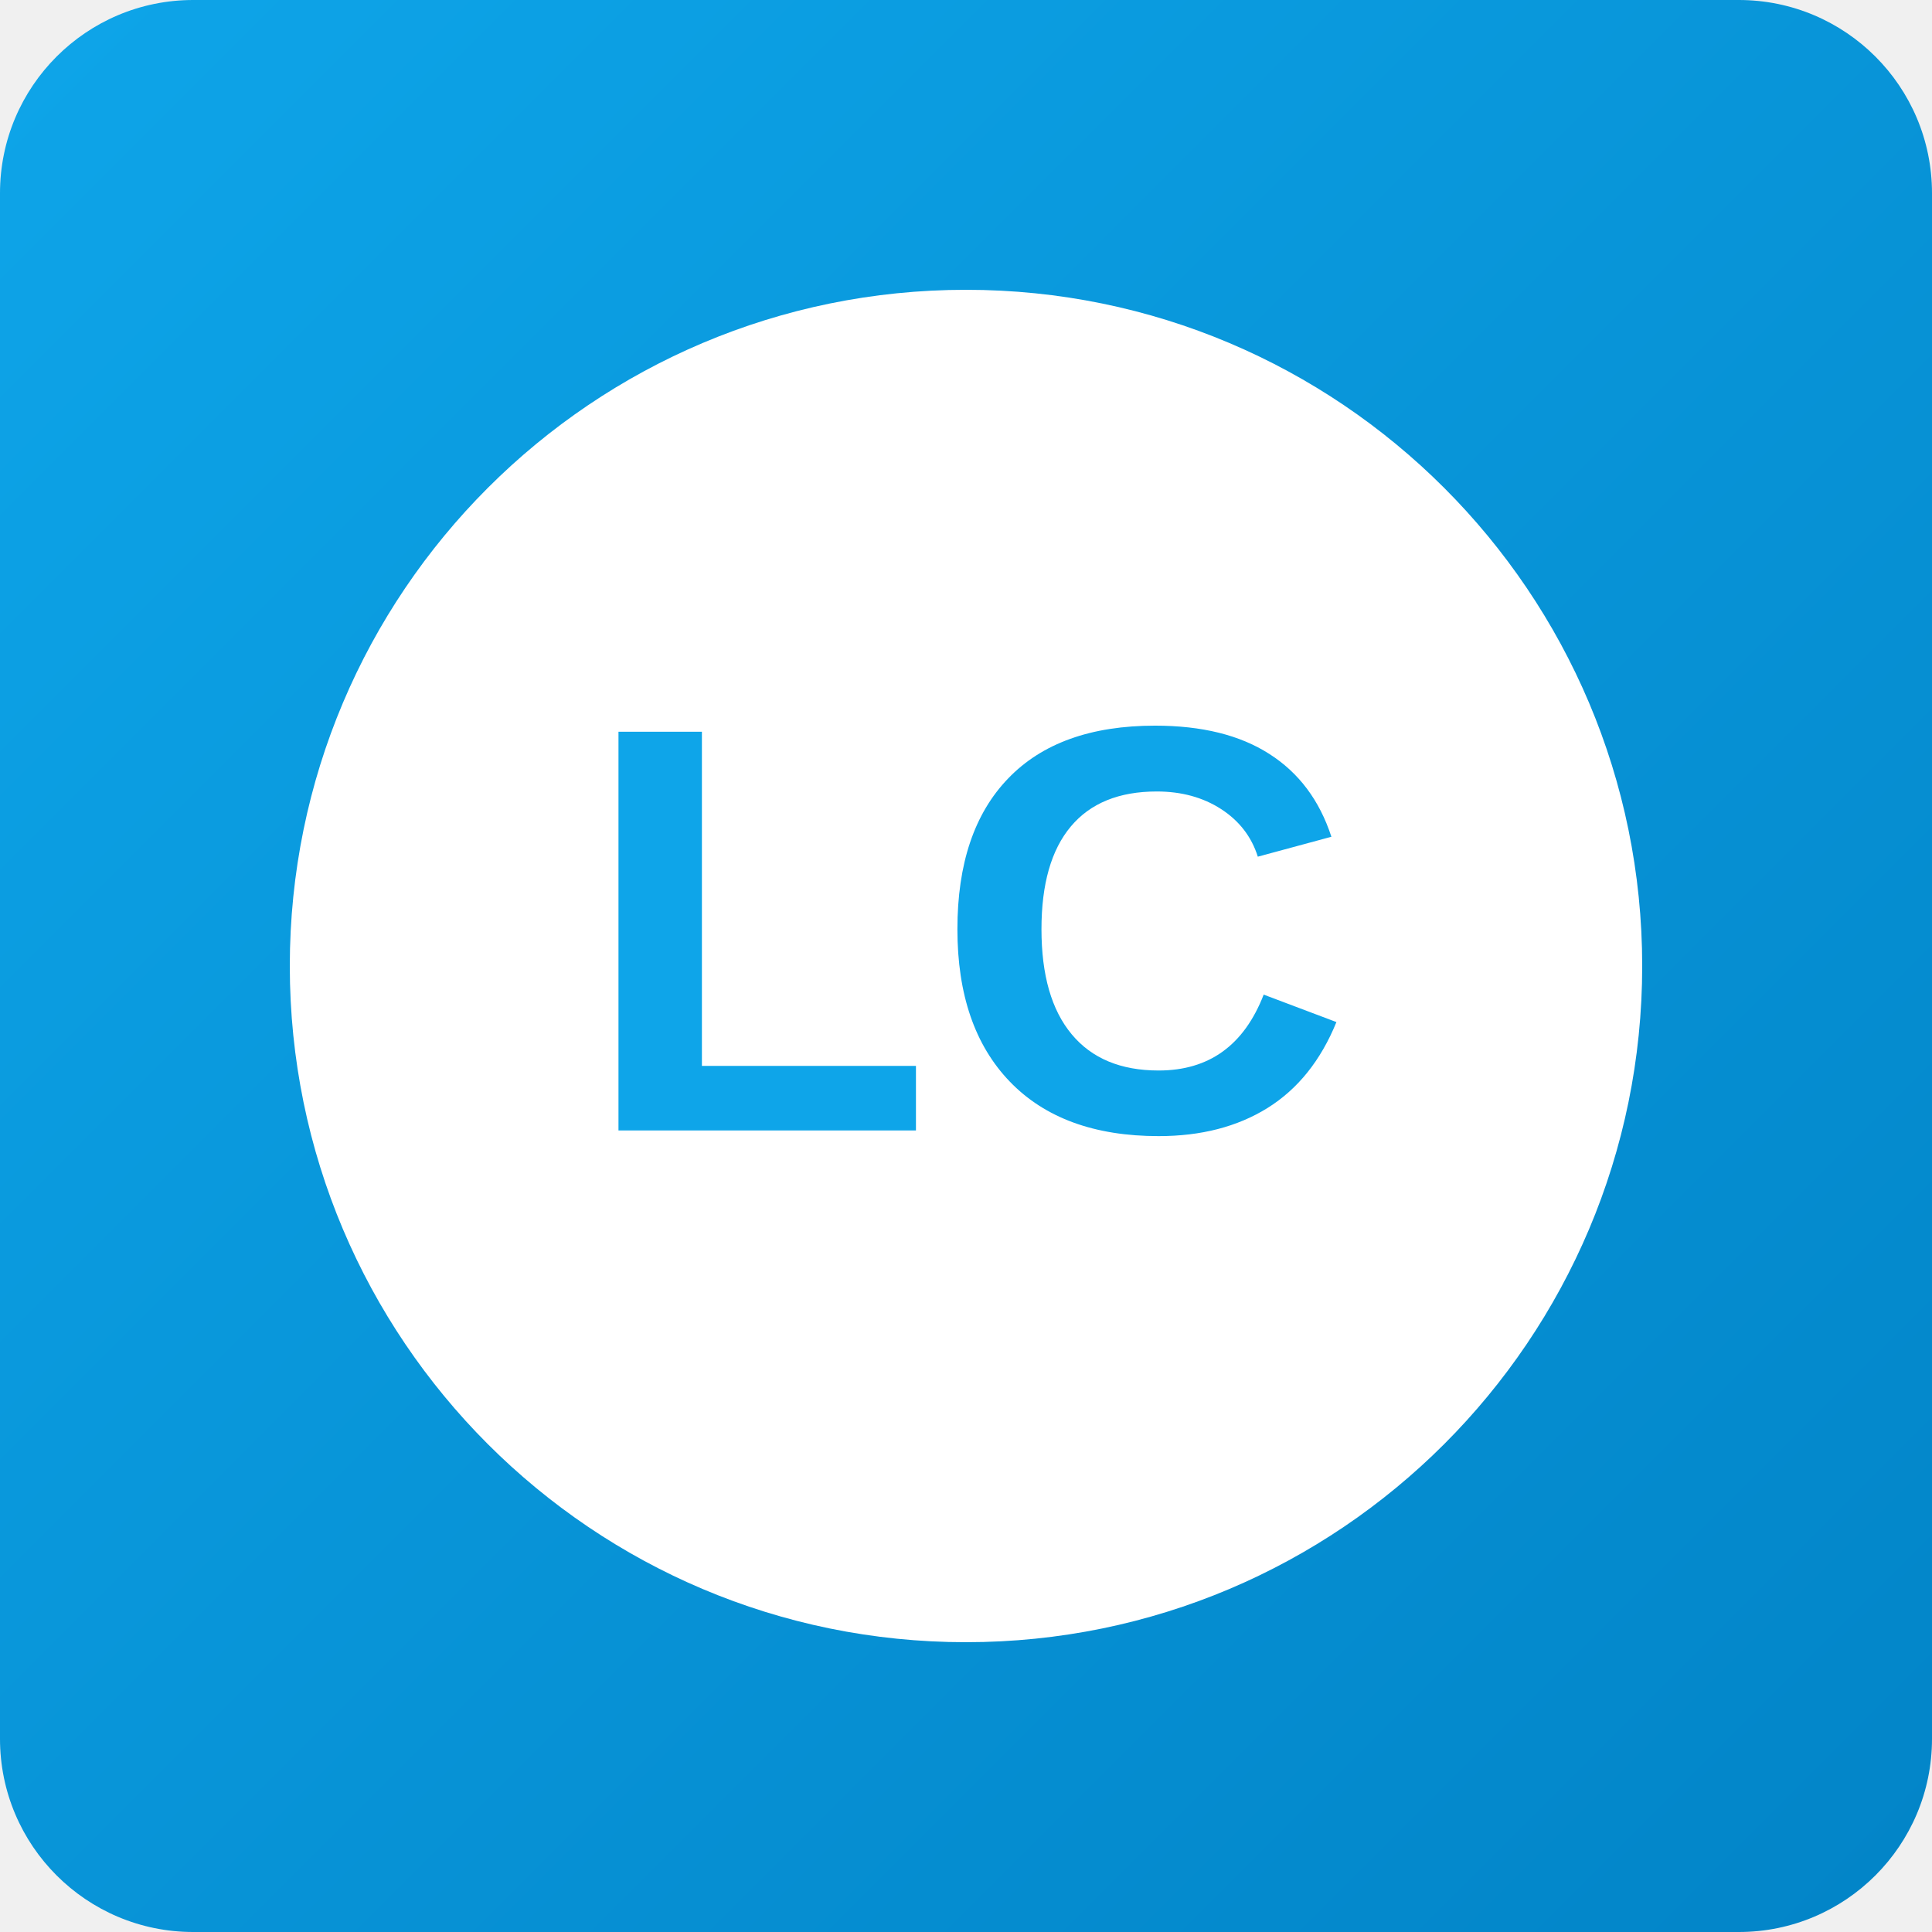
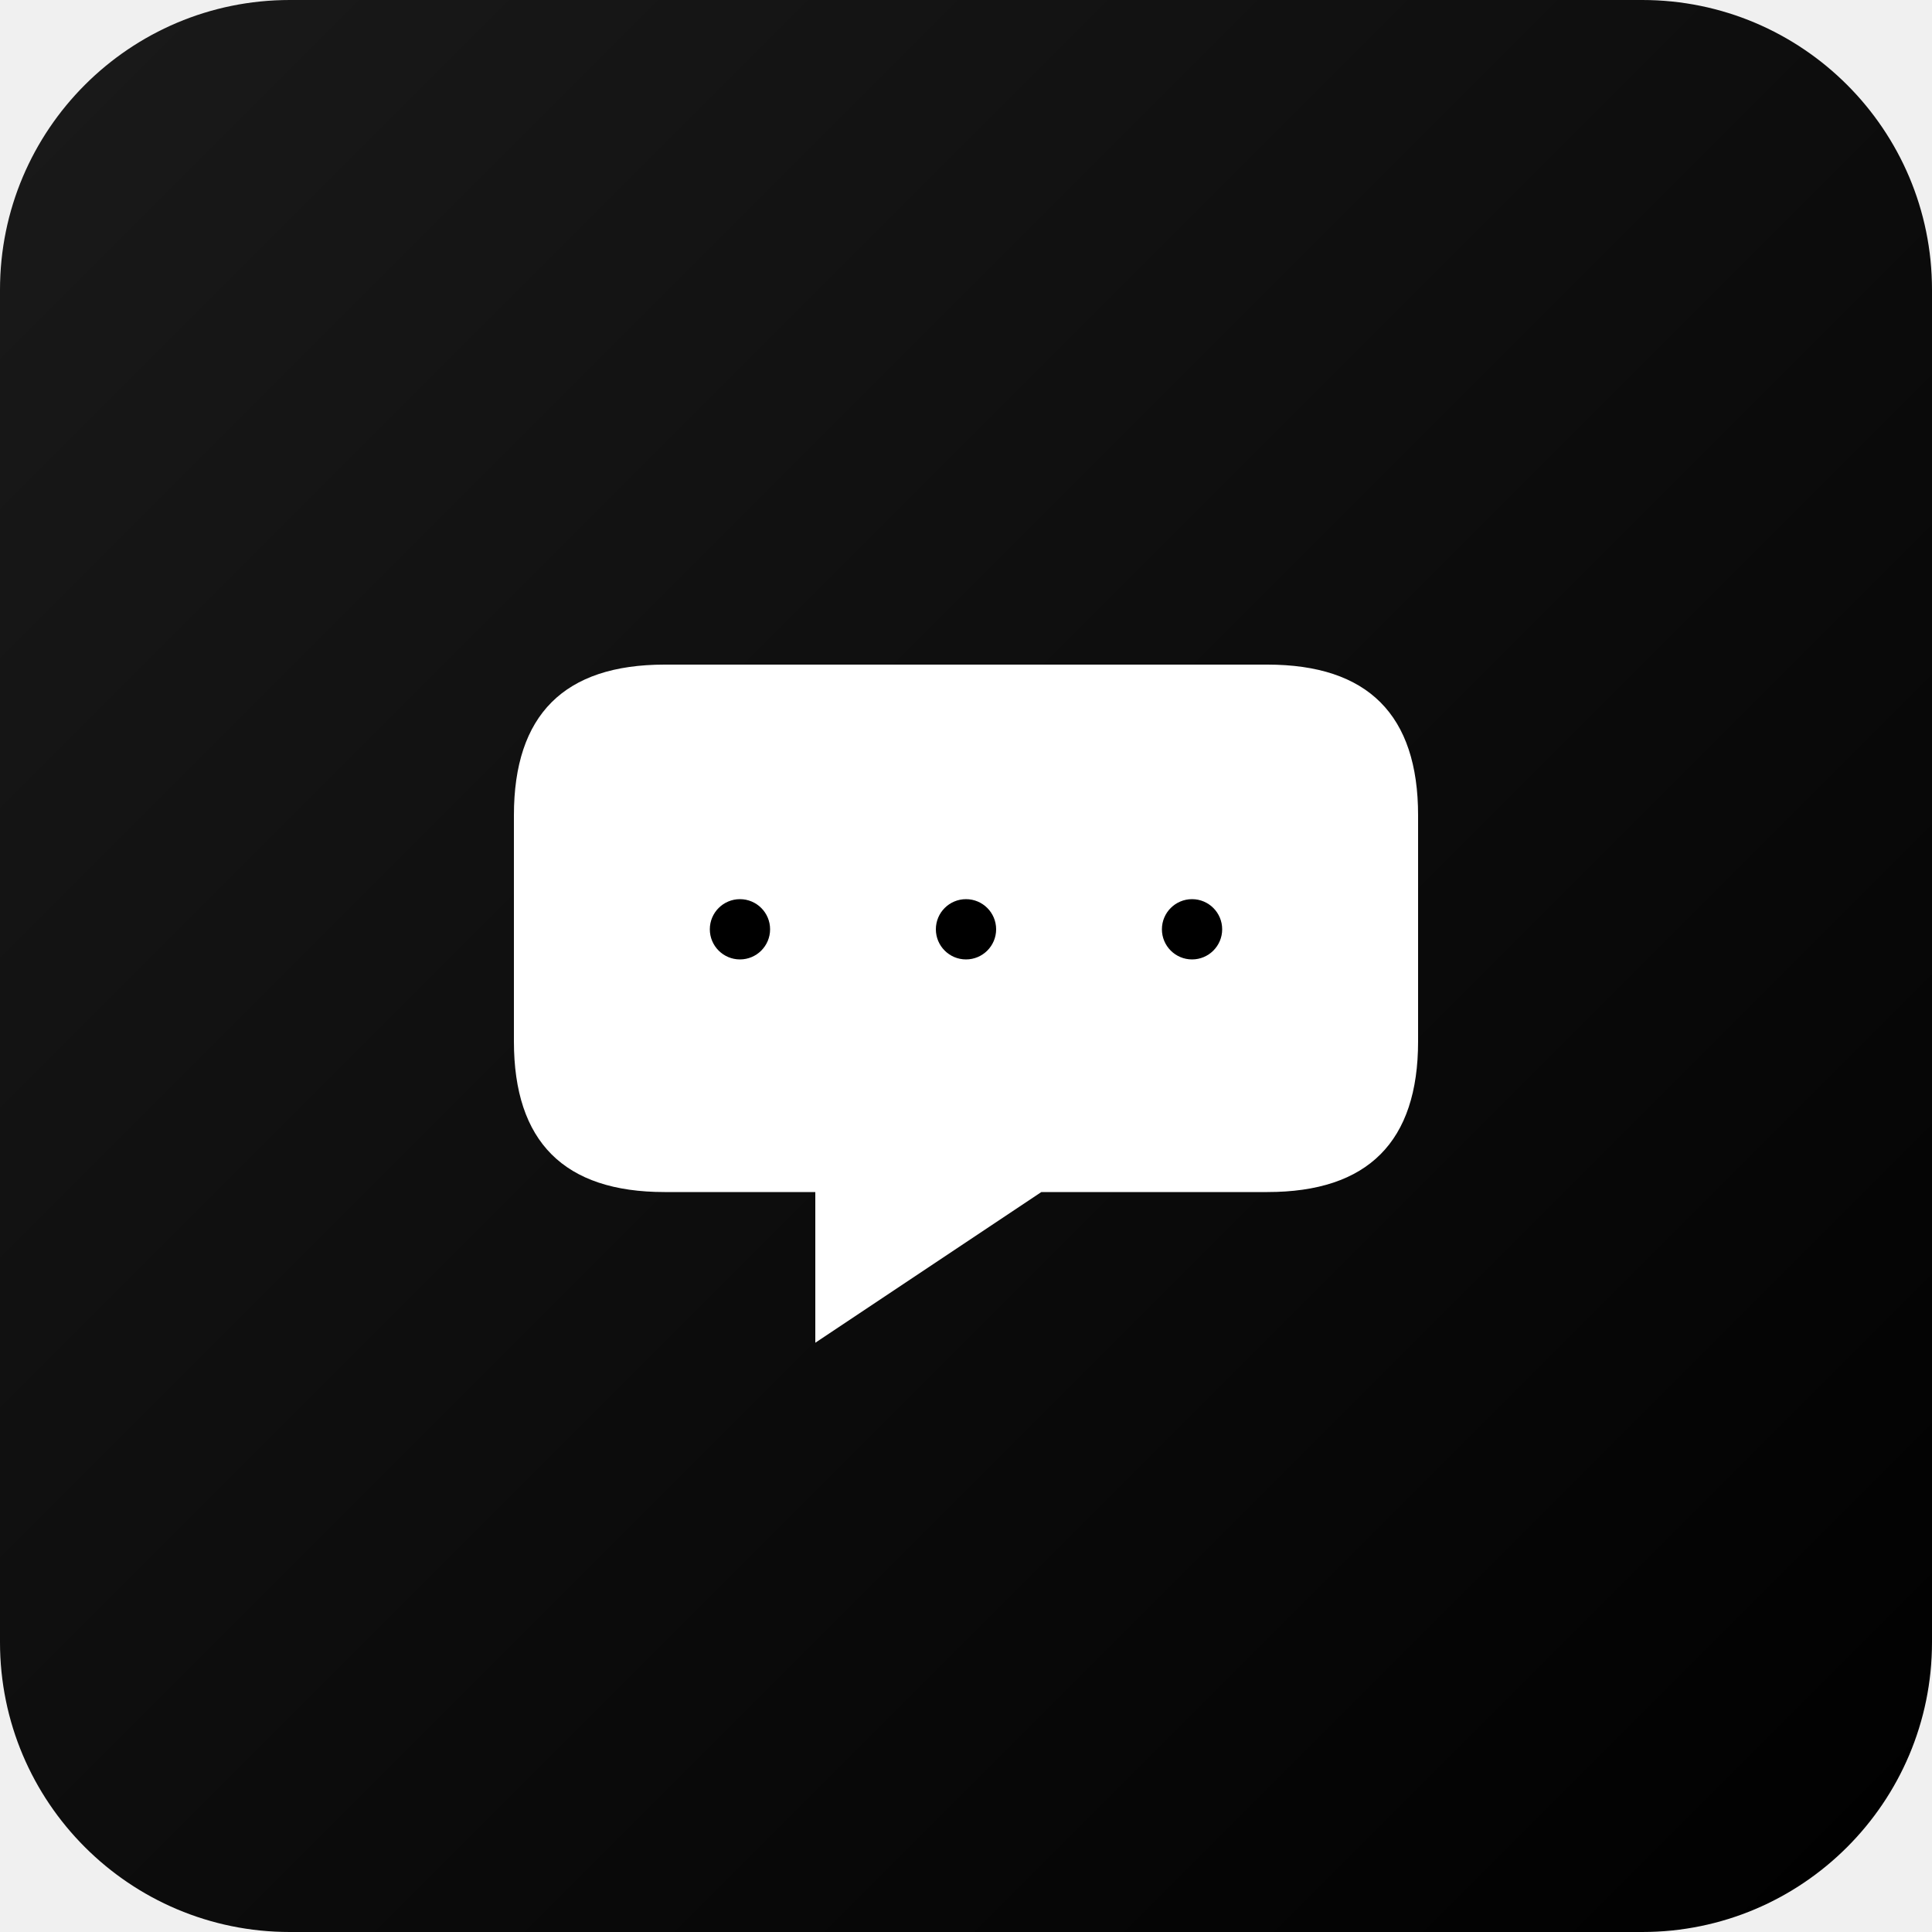
<svg xmlns="http://www.w3.org/2000/svg" width="144" height="144" viewBox="0 0 144 144">
  <defs>
    <linearGradient id="grad144" x1="0%" y1="0%" x2="100%" y2="100%">
-       <stop offset="0%" style="stop-color:#0ea5e9;stop-opacity:1" />
-       <stop offset="100%" style="stop-color:#0284c7;stop-opacity:1" />
+       <stop offset="0%" style="stop-color:#1a1a1a;stop-opacity:1" />
+       <stop offset="100%" style="stop-color:#000000;stop-opacity:1" />
    </linearGradient>
  </defs>
-   <rect width="144" height="144" fill="url(#grad144)" rx="14.4" />
-   <circle cx="72" cy="72" r="50.4" fill="white" />
-   <text x="72" y="72" font-family="Arial, sans-serif" font-size="43.2" font-weight="bold" fill="#0ea5e9" text-anchor="middle" dominant-baseline="middle">LC</text>
+   <rect width="144" height="144" fill="url(#grad144)" rx="21.60" />
+   <g transform="translate(72, 72)">
+     <path d="M -33.696 -11.232 Q -33.696 -22.464 -22.464 -22.464 L 22.464 -22.464 Q 33.696 -22.464 33.696 -11.232 L 33.696 5.616 Q 33.696 16.848 22.464 16.848 L 5.616 16.848 L -11.232 28.080 L -11.232 16.848 L -22.464 16.848 Q -33.696 16.848 -33.696 5.616 Z" fill="white" stroke="none" />
+     <circle cx="-16.848" cy="-2.736" r="2.246" fill="#000000" />
+     <circle cx="0" cy="-2.736" r="2.246" fill="#000000" />
+     <circle cx="16.848" cy="-2.736" r="2.246" fill="#000000" />
+   </g>
</svg>
